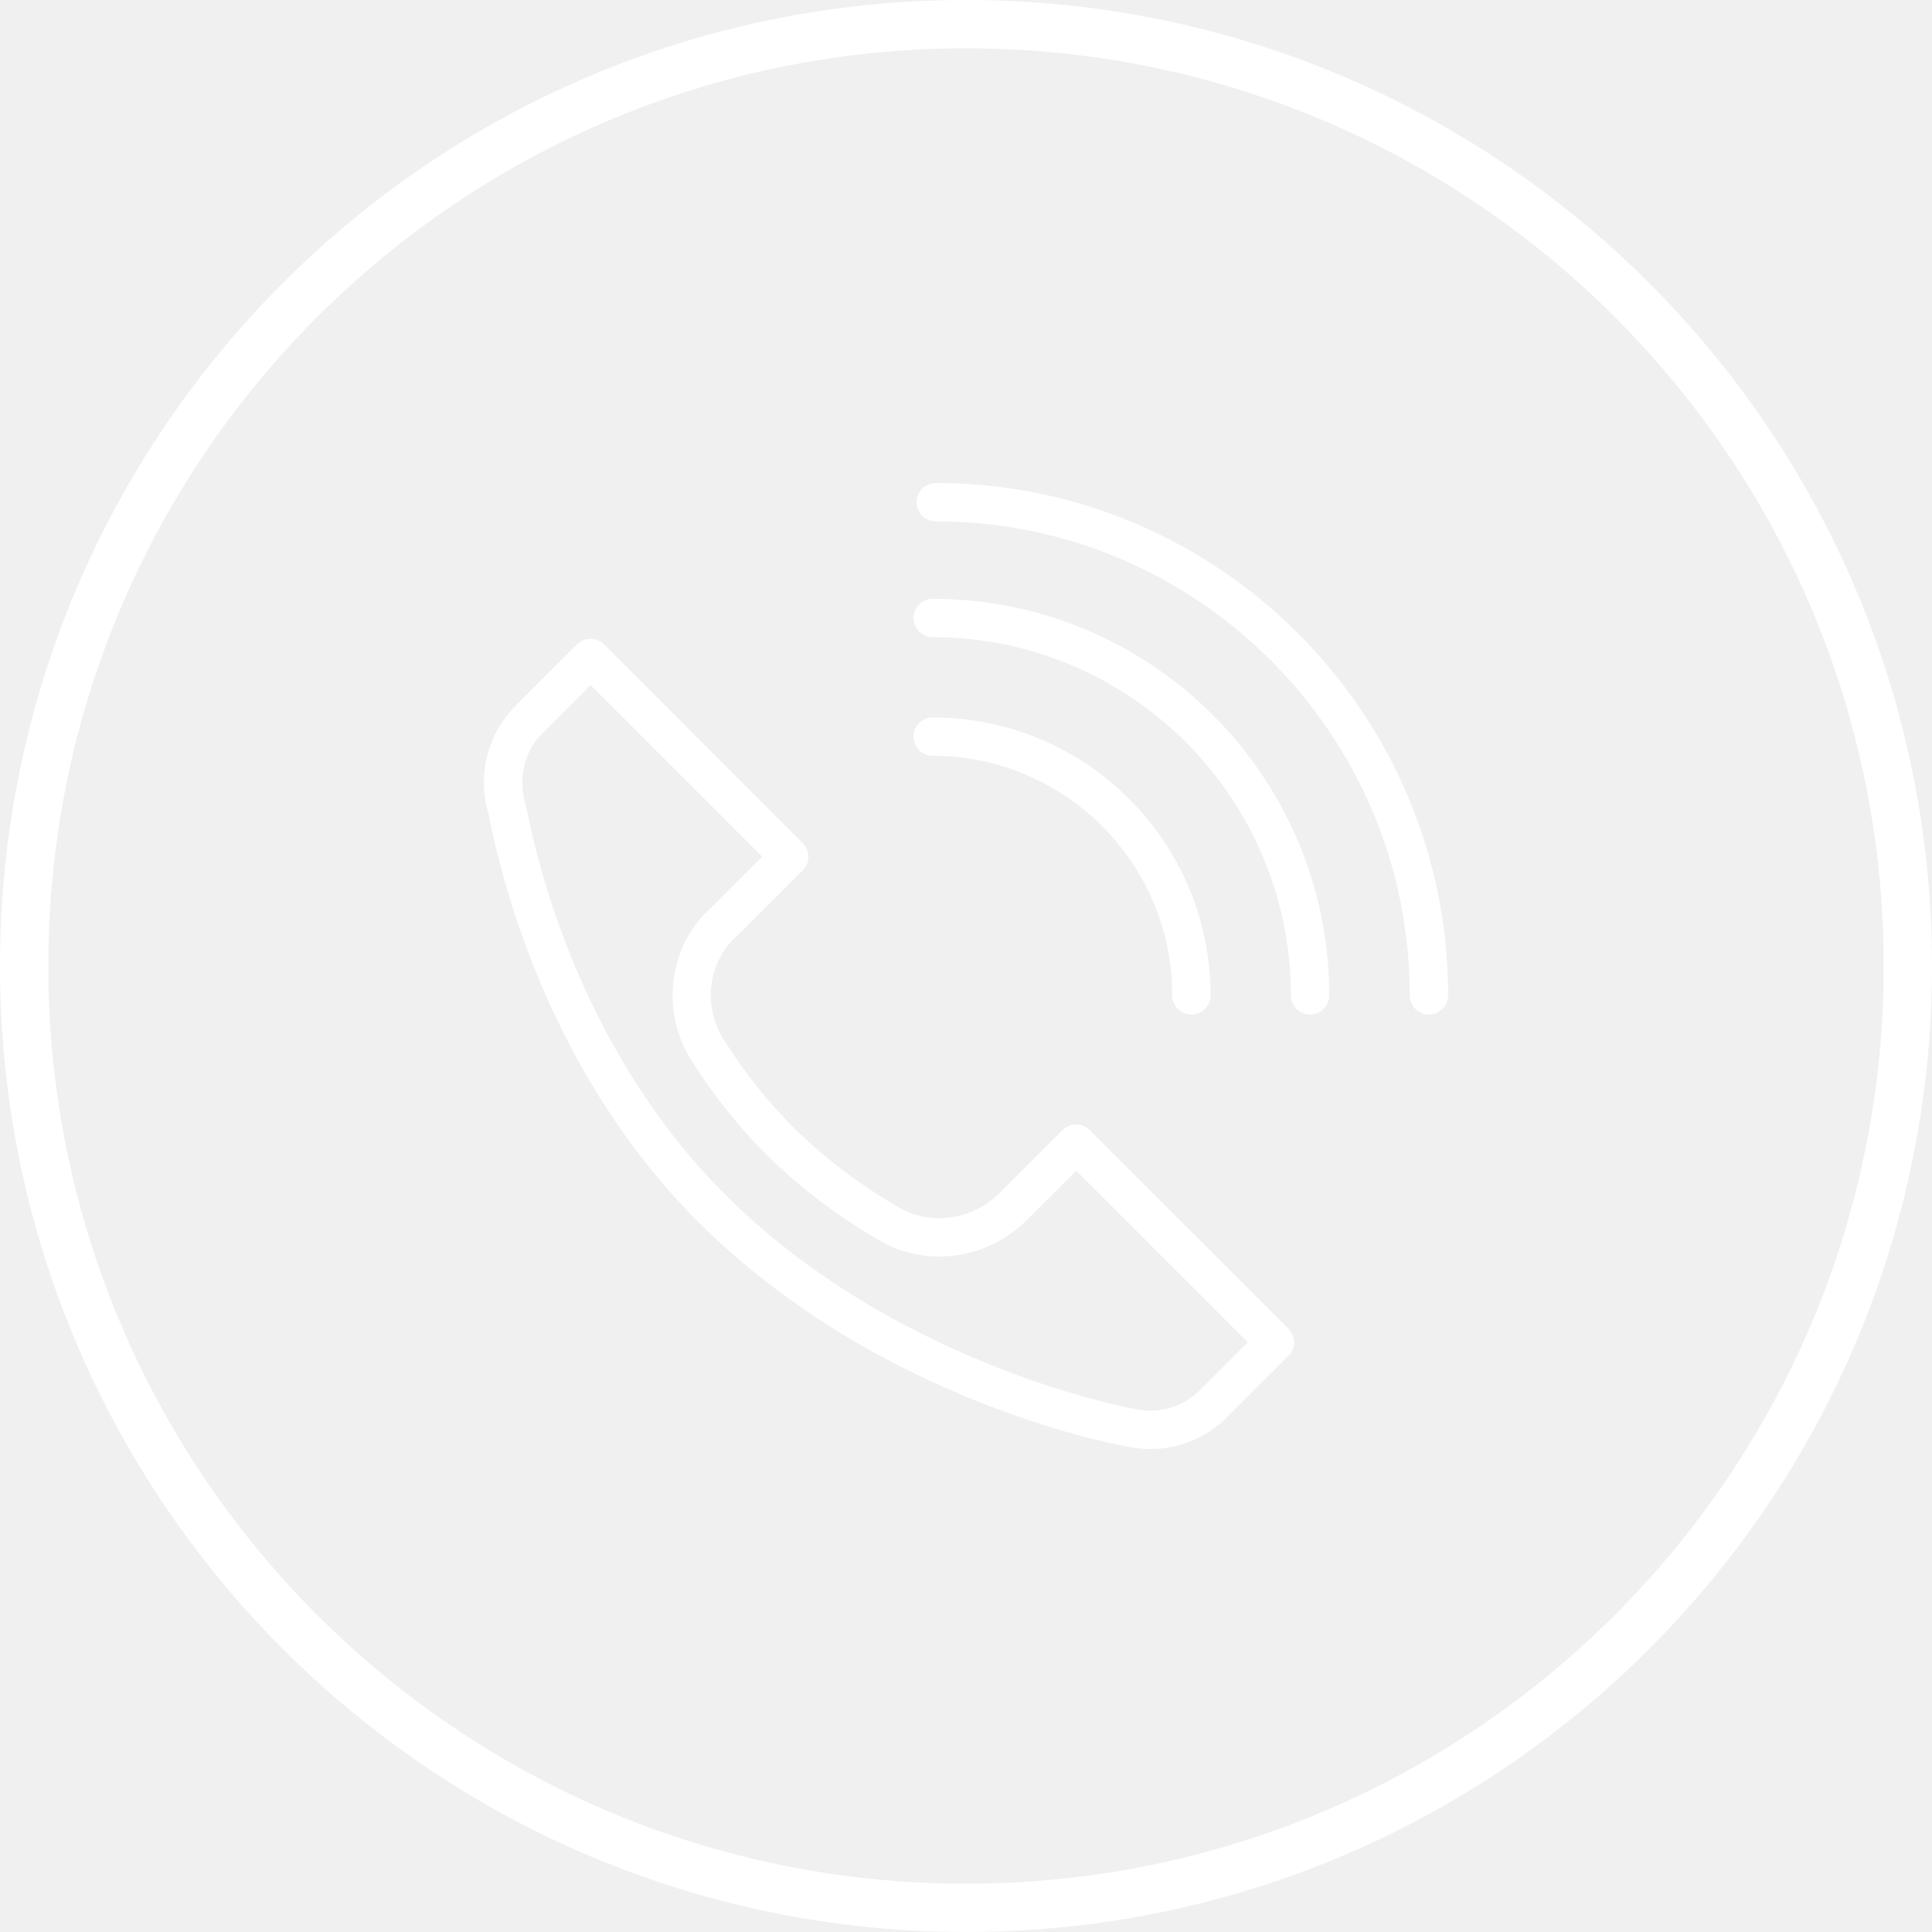
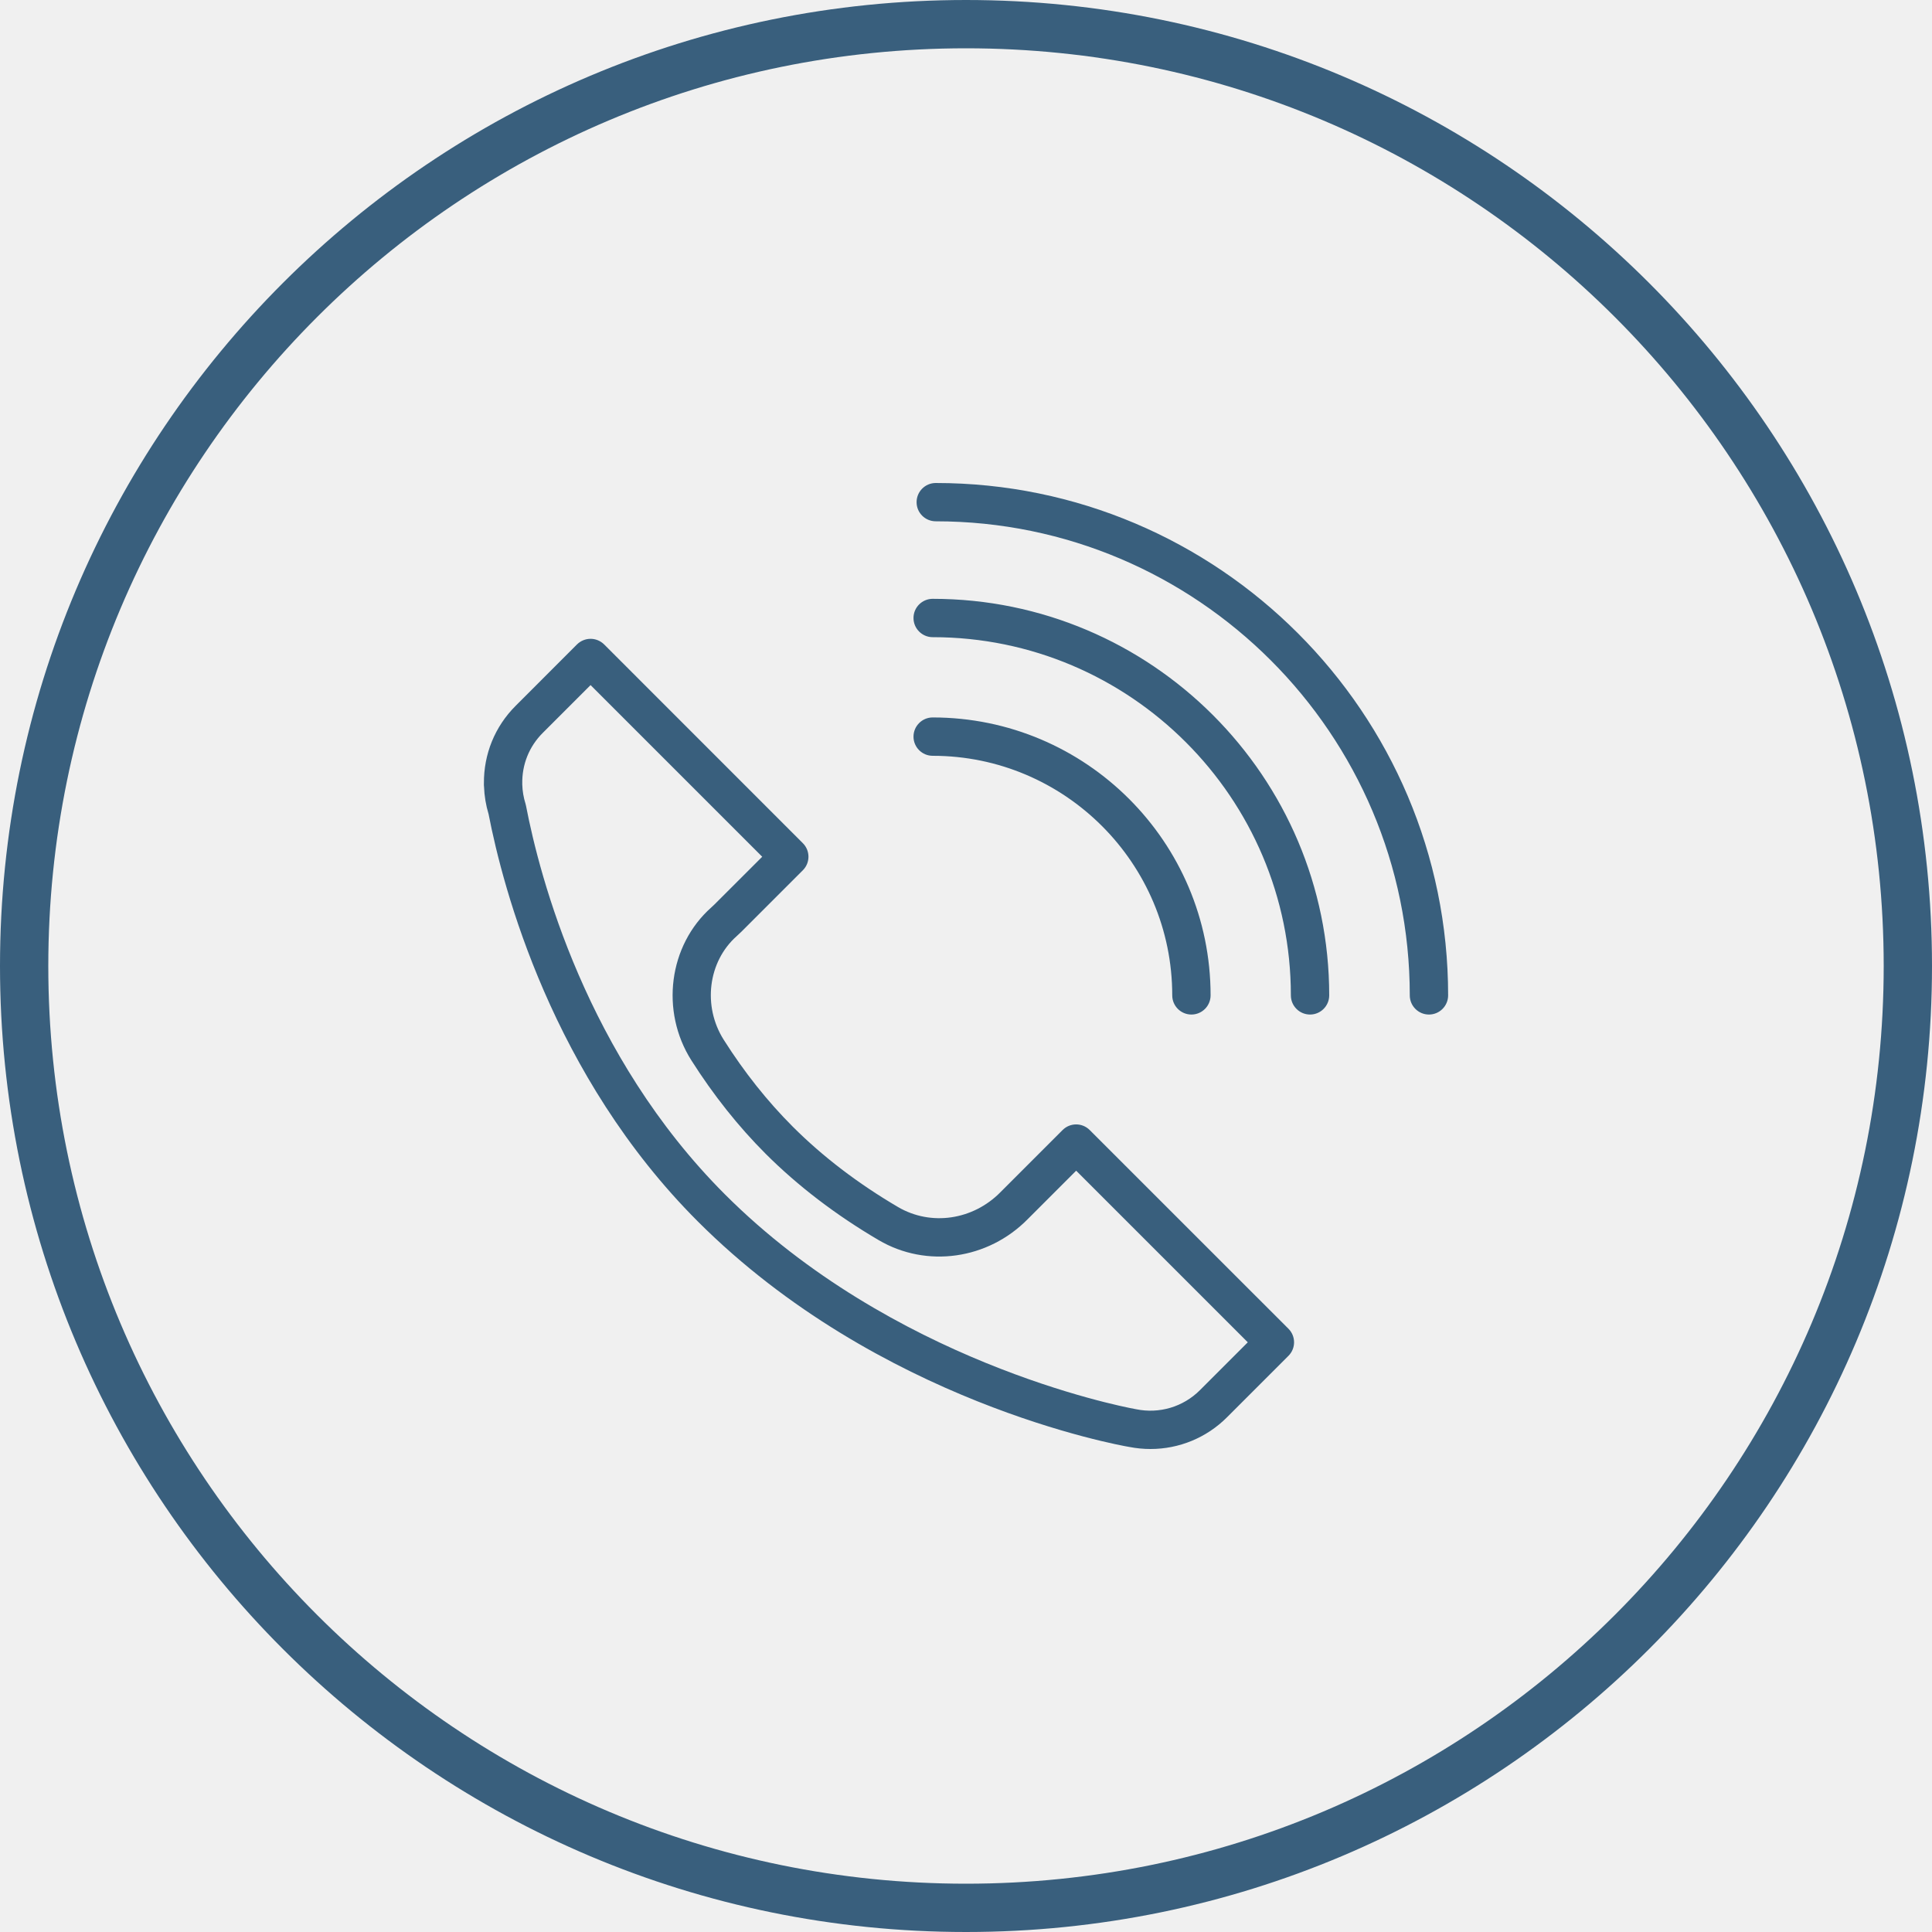
<svg xmlns="http://www.w3.org/2000/svg" width="40" height="40" viewBox="0 0 40 40" fill="none">
-   <circle cx="20" cy="20" r="19.5" stroke="white" />
-   <path d="M23.82 30C23.675 30 23.529 29.986 23.384 29.958C23.38 29.957 23.376 29.957 23.372 29.956C23.163 29.92 18.188 29.029 14.448 25.289C11.433 22.274 10.416 18.404 10.116 16.857C10.06 16.672 10.028 16.48 10.021 16.285C10.018 16.264 10.018 16.242 10.019 16.22C10.014 15.612 10.246 15.043 10.675 14.614L11.946 13.342C12.021 13.268 12.122 13.226 12.227 13.226C12.332 13.226 12.433 13.268 12.508 13.342L16.622 17.457C16.777 17.612 16.777 17.863 16.622 18.018L15.351 19.289C15.318 19.322 15.286 19.352 15.252 19.382C14.658 19.909 14.543 20.833 14.985 21.529C15.409 22.199 15.89 22.803 16.412 23.325C17.031 23.944 17.765 24.505 18.594 24.991C19.273 25.389 20.145 25.262 20.715 24.681L20.729 24.667L22 23.396C22.155 23.241 22.406 23.241 22.561 23.396L26.676 27.51C26.831 27.665 26.831 27.916 26.676 28.071L25.404 29.343C24.979 29.769 24.409 30 23.82 30ZM23.488 29.17C23.499 29.172 23.51 29.173 23.52 29.176C24.002 29.276 24.497 29.128 24.843 28.782L25.834 27.791L22.281 24.238L21.279 25.24C20.455 26.078 19.185 26.258 18.193 25.676C17.305 25.155 16.518 24.553 15.851 23.887C15.287 23.323 14.771 22.673 14.315 21.955C13.667 20.933 13.844 19.572 14.726 18.788C14.749 18.768 14.77 18.748 14.79 18.728L15.781 17.738L12.227 14.184L11.236 15.175C10.955 15.456 10.805 15.83 10.813 16.23C10.813 16.234 10.813 16.238 10.813 16.243C10.817 16.379 10.84 16.513 10.88 16.64C10.884 16.655 10.888 16.67 10.891 16.685C11.172 18.146 12.135 21.854 15.009 24.728C18.459 28.178 23.148 29.107 23.488 29.17ZM29.585 21.005C29.366 21.005 29.188 20.827 29.188 20.608C29.188 15.196 24.785 10.793 19.374 10.793C19.154 10.793 18.977 10.616 18.977 10.397C18.977 10.178 19.154 10 19.374 10C25.223 10 29.982 14.759 29.982 20.608C29.982 20.827 29.804 21.005 29.585 21.005ZM27.123 21.005C26.904 21.005 26.726 20.827 26.726 20.608C26.726 16.519 23.399 13.192 19.31 13.192C19.091 13.192 18.913 13.014 18.913 12.795C18.913 12.576 19.091 12.398 19.31 12.398C23.837 12.398 27.52 16.081 27.52 20.608C27.52 20.827 27.342 21.005 27.123 21.005ZM24.667 21.005C24.448 21.005 24.27 20.827 24.27 20.608C24.27 17.873 22.045 15.648 19.31 15.648C19.091 15.648 18.913 15.47 18.913 15.251C18.913 15.032 19.091 14.854 19.31 14.854C22.483 14.854 25.064 17.435 25.064 20.608C25.064 20.827 24.886 21.005 24.667 21.005Z" fill="white" />
+   <circle cx="20" cy="20" r="19.5" stroke="#395F7D" />
+   <path d="M23.82 30C23.675 30 23.529 29.986 23.384 29.958C23.38 29.957 23.376 29.957 23.372 29.956C23.163 29.92 18.188 29.029 14.448 25.289C11.433 22.274 10.416 18.404 10.116 16.857C10.06 16.672 10.028 16.48 10.021 16.285C10.018 16.264 10.018 16.242 10.019 16.22C10.014 15.612 10.246 15.043 10.675 14.614L11.946 13.342C12.021 13.268 12.122 13.226 12.227 13.226C12.332 13.226 12.433 13.268 12.508 13.342L16.622 17.457C16.777 17.612 16.777 17.863 16.622 18.018L15.351 19.289C15.318 19.322 15.286 19.352 15.252 19.382C14.658 19.909 14.543 20.833 14.985 21.529C15.409 22.199 15.89 22.803 16.412 23.325C17.031 23.944 17.765 24.505 18.594 24.991C19.273 25.389 20.145 25.262 20.715 24.681L20.729 24.667L22 23.396C22.155 23.241 22.406 23.241 22.561 23.396L26.676 27.51C26.831 27.665 26.831 27.916 26.676 28.071L25.404 29.343C24.979 29.769 24.409 30 23.82 30ZM23.488 29.17C23.499 29.172 23.51 29.173 23.52 29.176C24.002 29.276 24.497 29.128 24.843 28.782L25.834 27.791L22.281 24.238L21.279 25.24C20.455 26.078 19.185 26.258 18.193 25.676C17.305 25.155 16.518 24.553 15.851 23.887C15.287 23.323 14.771 22.673 14.315 21.955C13.667 20.933 13.844 19.572 14.726 18.788C14.749 18.768 14.77 18.748 14.79 18.728L15.781 17.738L12.227 14.184L11.236 15.175C10.955 15.456 10.805 15.83 10.813 16.23C10.813 16.234 10.813 16.238 10.813 16.243C10.817 16.379 10.84 16.513 10.88 16.64C10.884 16.655 10.888 16.67 10.891 16.685C11.172 18.146 12.135 21.854 15.009 24.728C18.459 28.178 23.148 29.107 23.488 29.17ZM29.585 21.005C29.366 21.005 29.188 20.827 29.188 20.608C29.188 15.196 24.785 10.793 19.374 10.793C19.154 10.793 18.977 10.616 18.977 10.397C18.977 10.178 19.154 10 19.374 10C25.223 10 29.982 14.759 29.982 20.608C29.982 20.827 29.804 21.005 29.585 21.005ZM27.123 21.005C26.904 21.005 26.726 20.827 26.726 20.608C26.726 16.519 23.399 13.192 19.31 13.192C19.091 13.192 18.913 13.014 18.913 12.795C18.913 12.576 19.091 12.398 19.31 12.398C23.837 12.398 27.52 16.081 27.52 20.608C27.52 20.827 27.342 21.005 27.123 21.005ZM24.667 21.005C24.448 21.005 24.27 20.827 24.27 20.608C24.27 17.873 22.045 15.648 19.31 15.648C19.091 15.648 18.913 15.47 18.913 15.251C18.913 15.032 19.091 14.854 19.31 14.854C22.483 14.854 25.064 17.435 25.064 20.608C25.064 20.827 24.886 21.005 24.667 21.005Z" fill="#395F7D" />
</svg>
